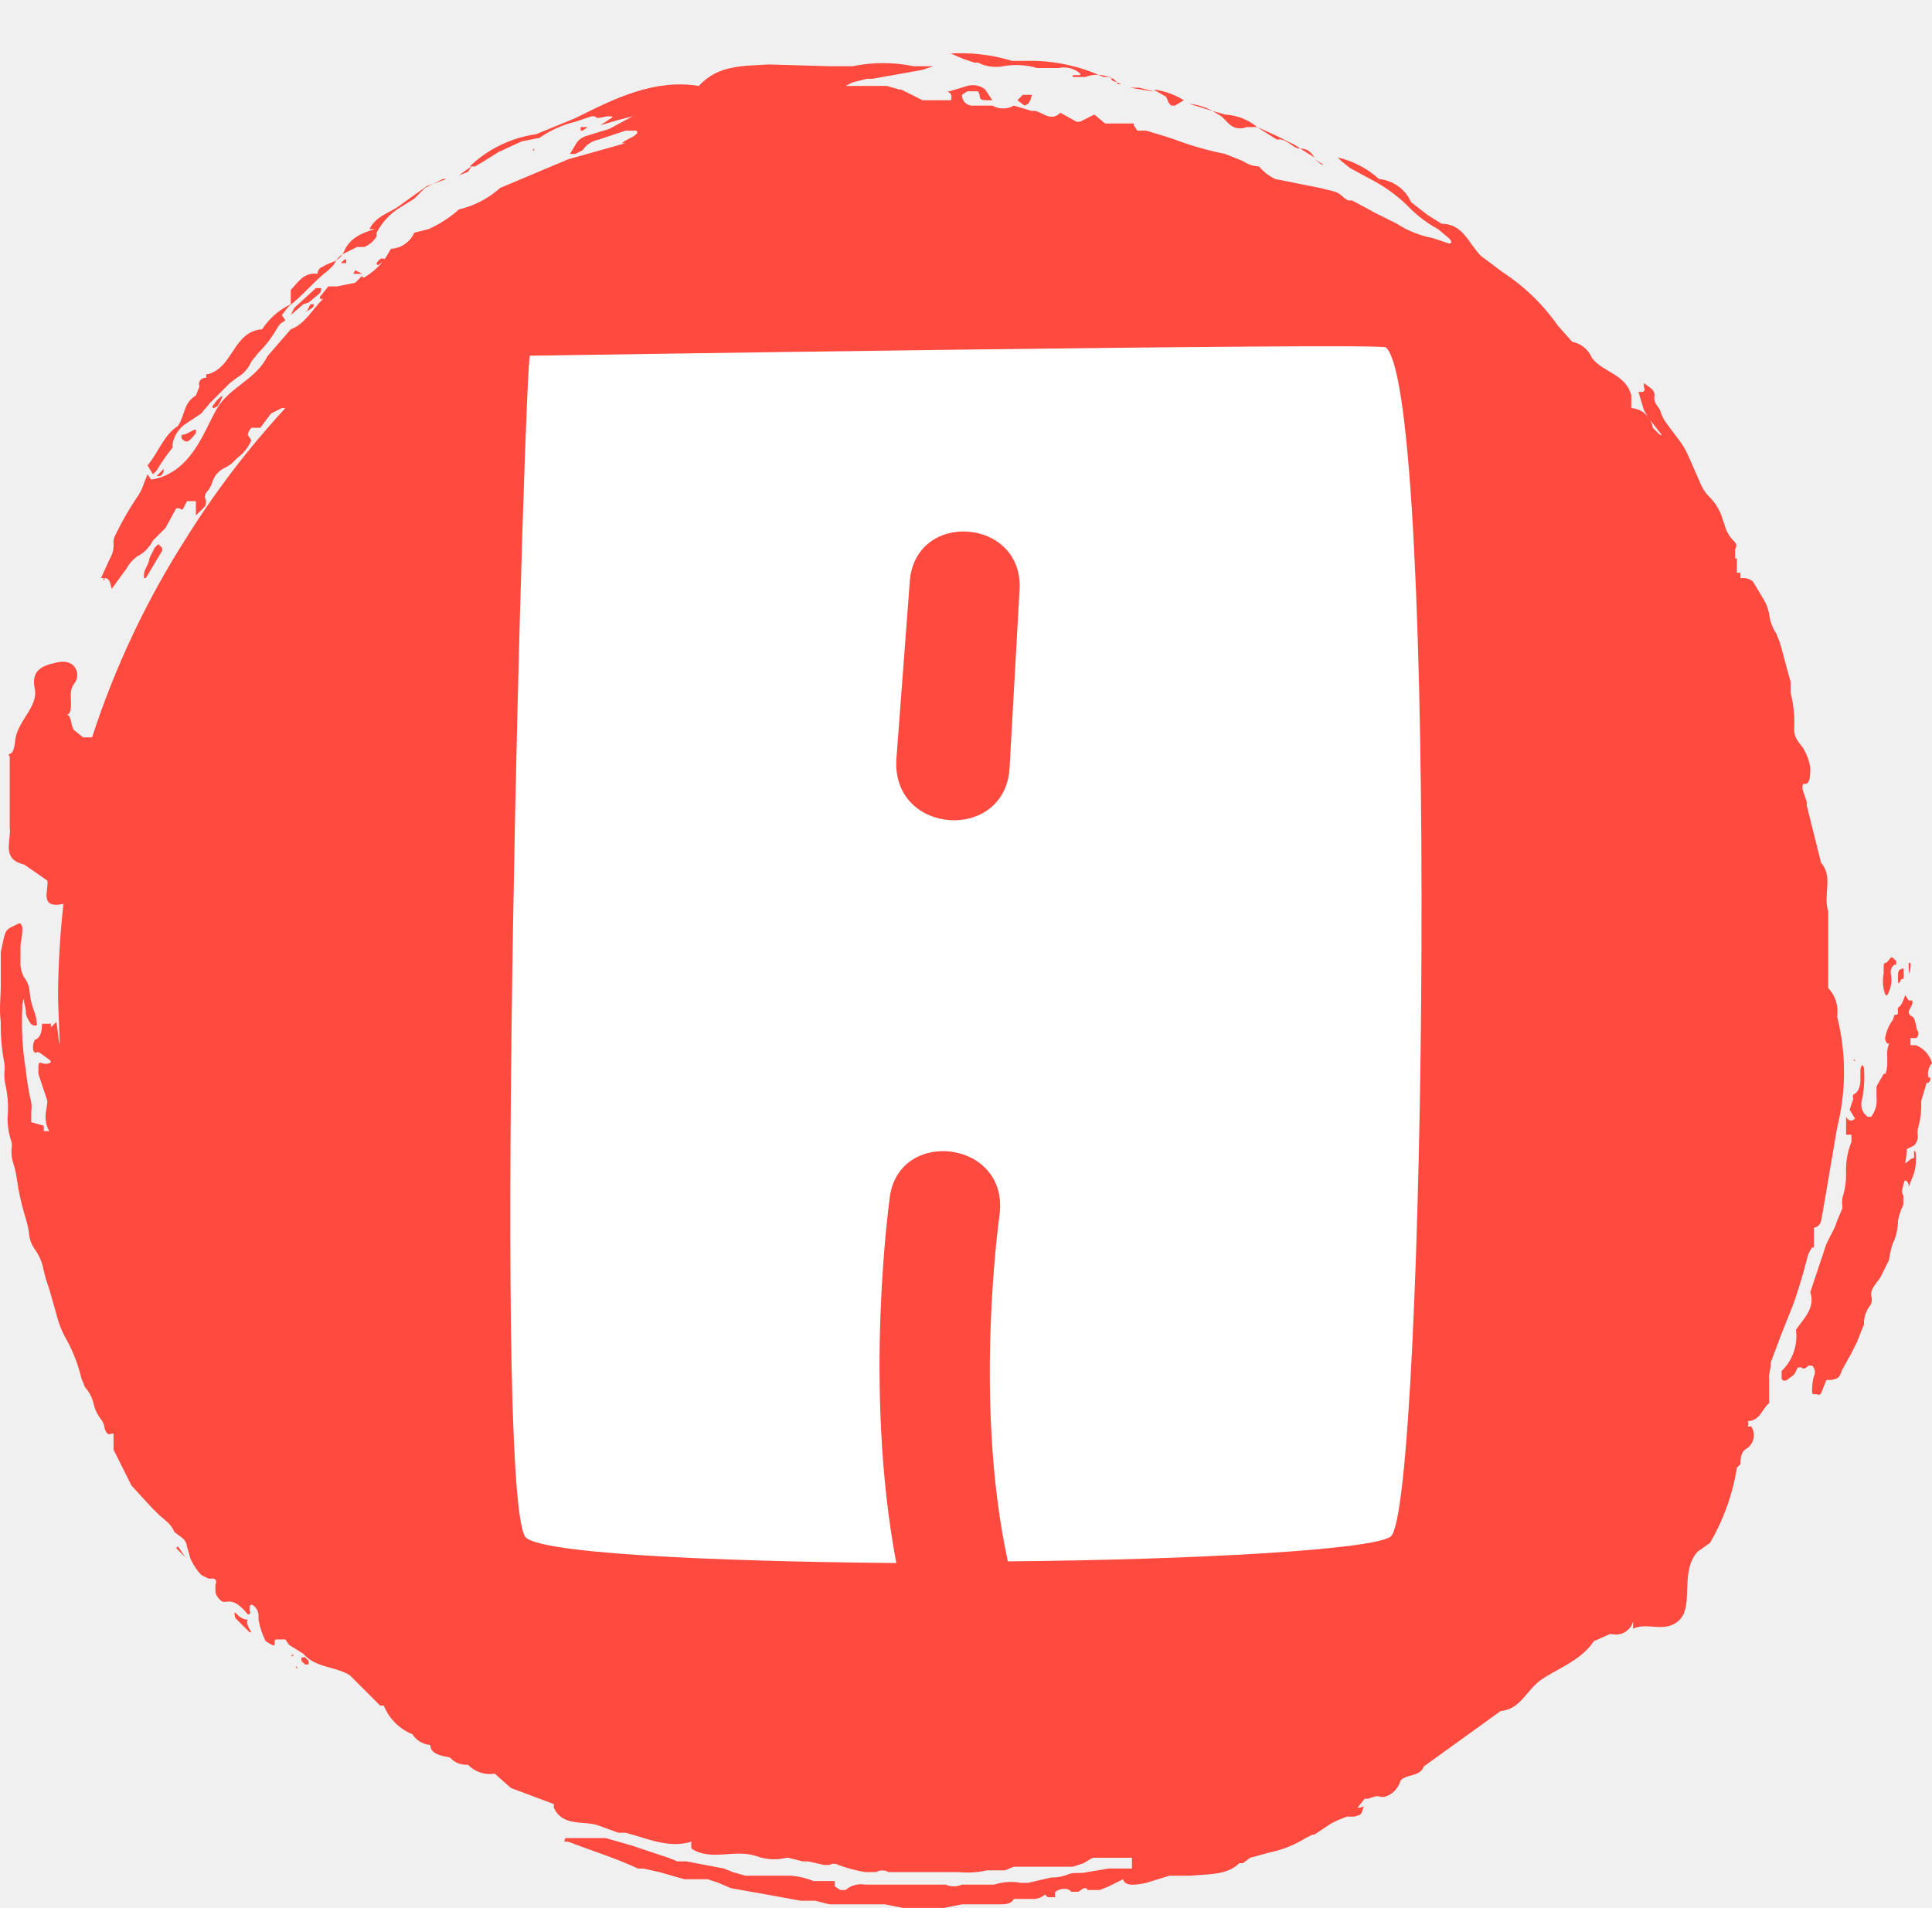
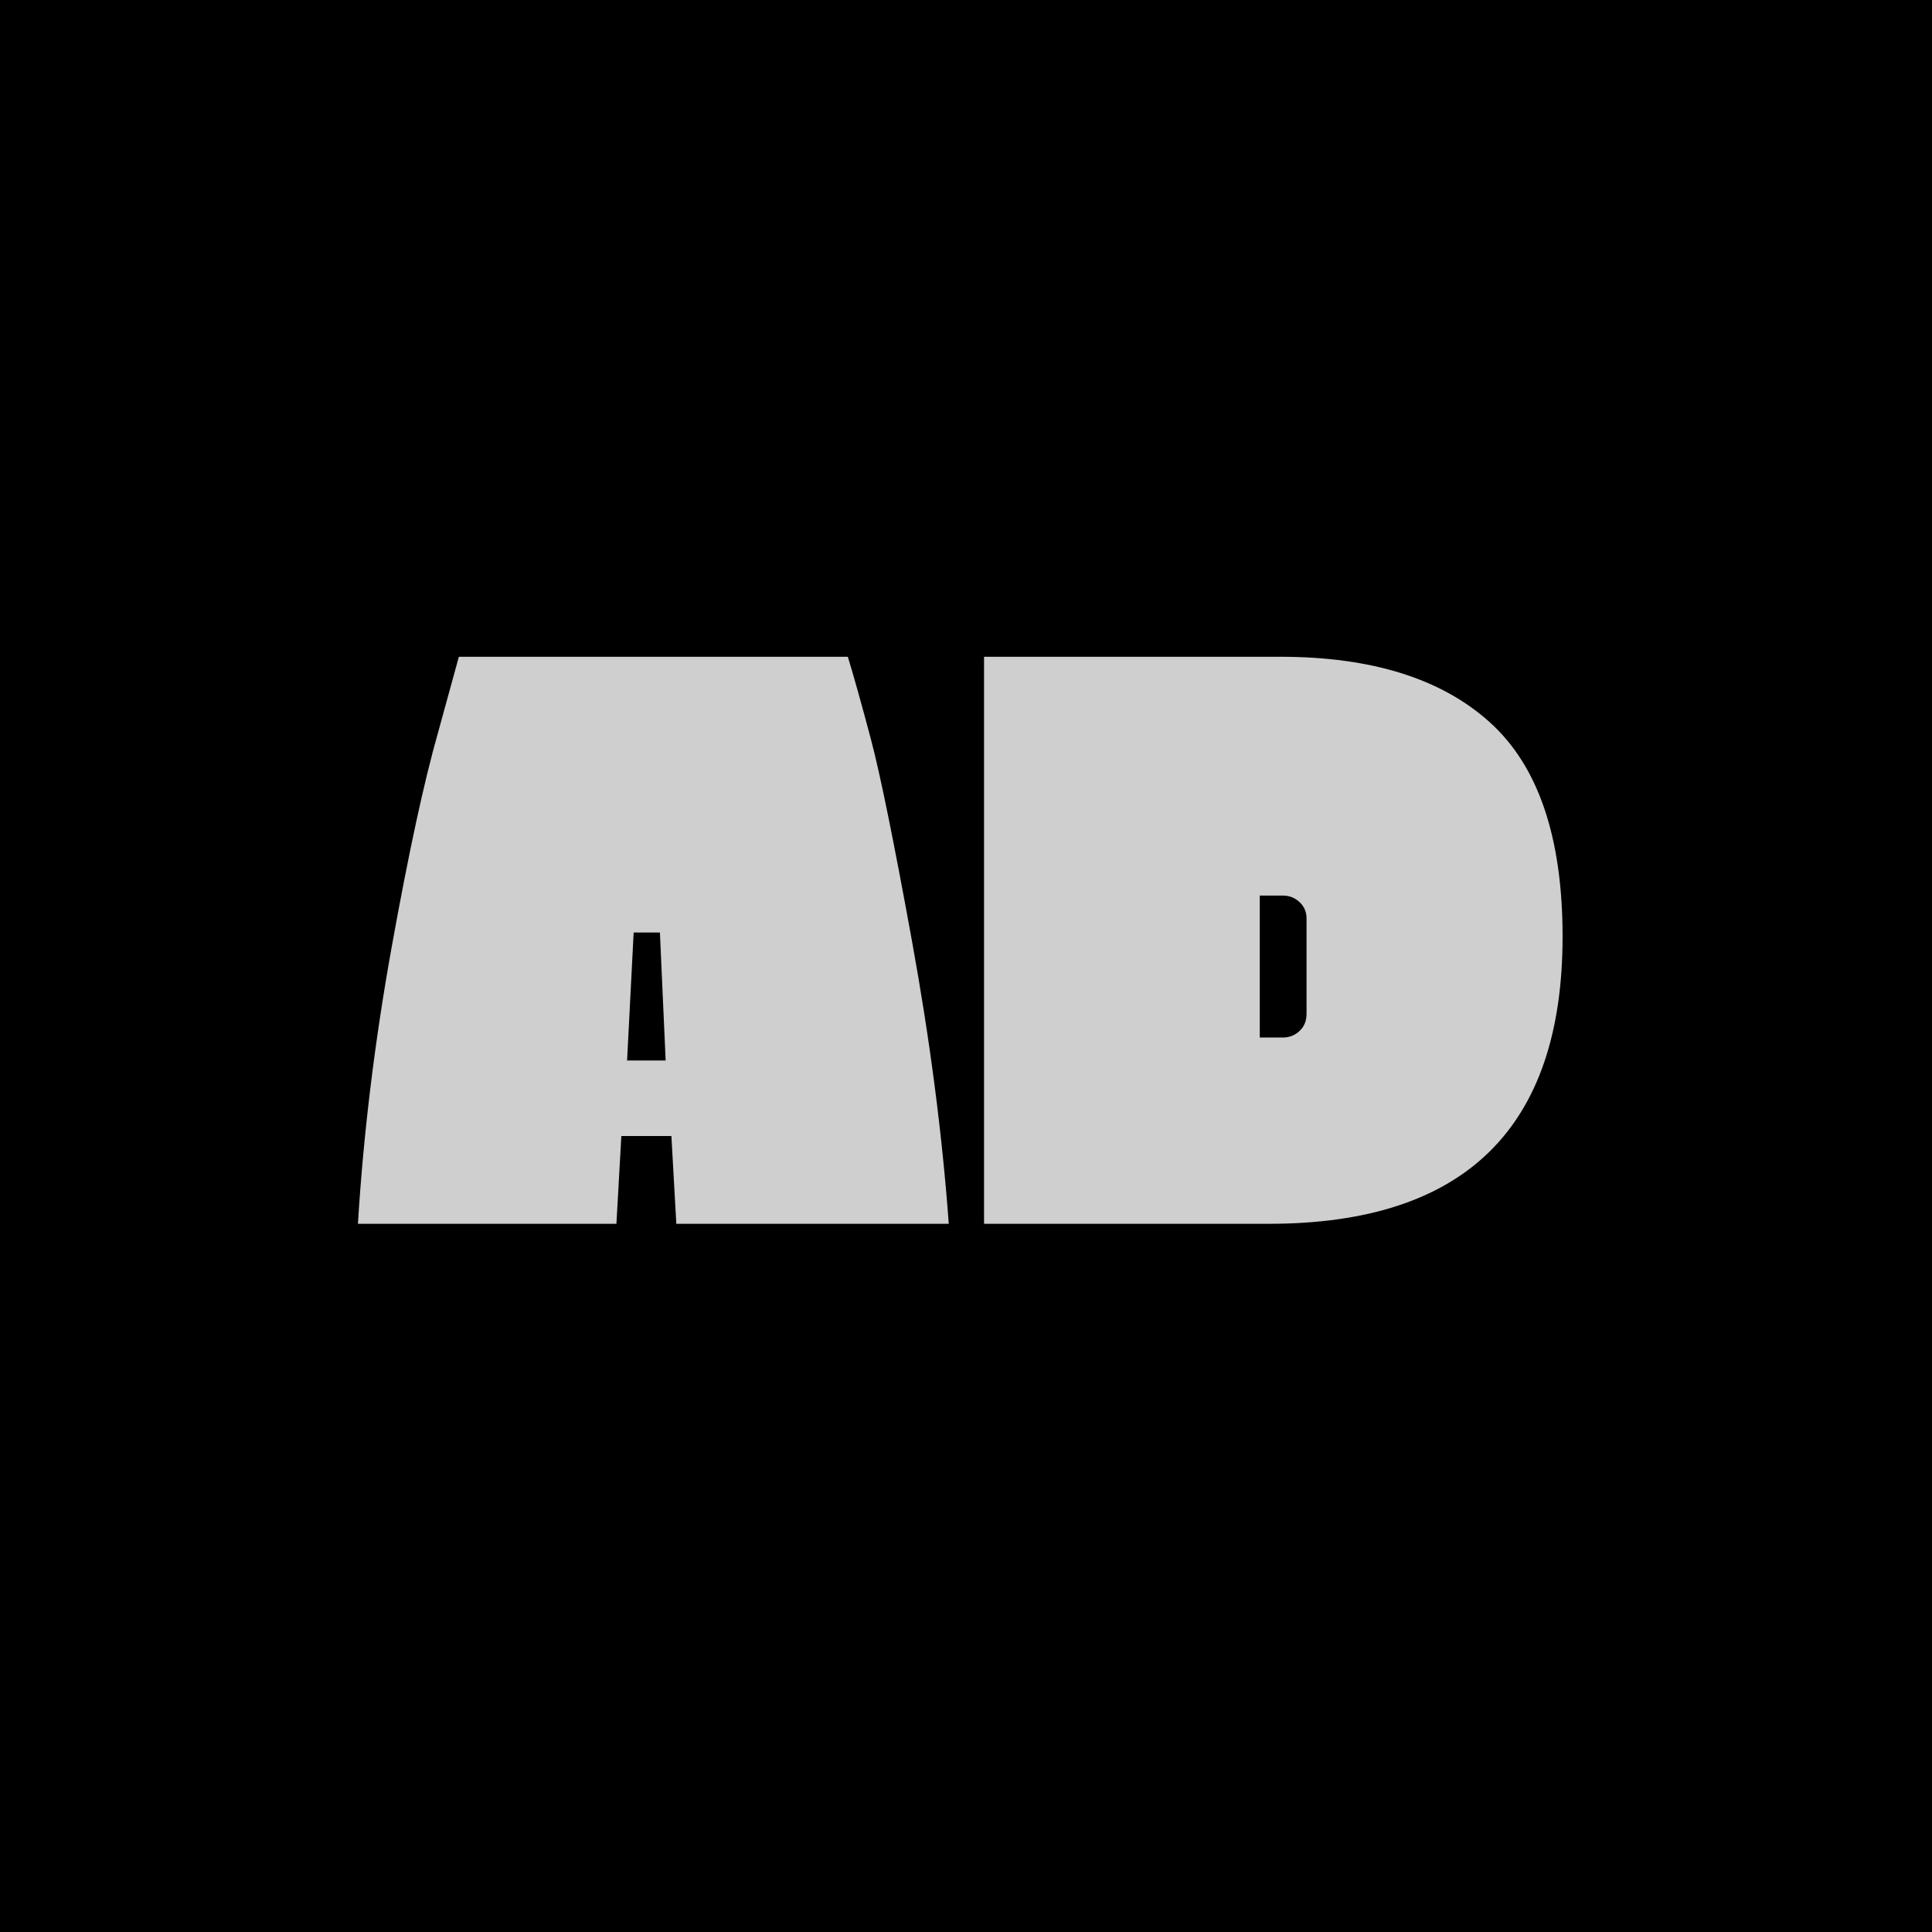
- <svg xmlns="http://www.w3.org/2000/svg" width="308.761" height="304.916" viewBox="0 0 106.008 104.687" class="css-1j8o68f" version="1.1" id="svg23">
-   <defs id="SvgjsDefs2684" />
-   <g id="SvgjsG2685" featurekey="rootContainer" transform="matrix(0.9820593,0,0,0.9820593,-0.05456052,0)" fill="#ff4a3f">
-     <g id="g17">
-       <path d="M19.8 15.3h.5l-.4-.2zm.5.1zm.8-.7c0 .1 0 .1.1.1l.4-.3c-.2-.1-.3-.1-.5.2zm.4-.2zm-4.1 2.3zm-.2.6l.3-.2c.1-.1.1-.2.1-.2h-.2l-.2.4c-.1-.1-.1 0 0 0zm2.2-2.9h-.1l-.2.2h.3zm-2.1 2.4l.6-.5c.1-.1.1-.2.1-.3h-.3l-1.2 1.1-.2.4.7-.6zm-1.1.8z" id="path3" />
-       <path d="M9.7 25v-.2a1.7 1.7 0 0 1 .7-1.1l.9-.6.5-.6.7-.7.4-.4.4-.3a1.9 1.9 0 0 0 .8-.9l.4-.5a5.9 5.9 0 0 0 1-1.3l.2-.3.3-.2-.2-.3.4-.5c.8-.6 1.4-1.4 2.2-2l.3-.3a1.4 1.4 0 0 1 .5-.6l.8-.4h.4a1.4 1.4 0 0 0 .7-.6V13a3.5 3.5 0 0 1 1.3-1.4l.8-.5.2-.2.4-.4 1-.5h.2l-1.1.4-1.4 1c-.6.5-1.4.6-1.8 1.4h.3c-.7.2-1.4.5-1.7 1.2s-.8.6-1.2.9a.4.4 0 0 0-.3.4c-.8-.1-1.1.5-1.5.9v.8a3.9 3.9 0 0 0-1.6 1.4c-1.6.1-1.6 2.1-3 2.5h-.1a.2.2 0 0 0 0 .2c-.3 0-.5.2-.4.5l-.2.5c-.7.4-.6 1.1-1 1.7-.8.5-1.1 1.5-1.7 2.2l.3.5.2-.2a11.6 11.6 0 0 1 .9-1.3zM53.9 3.3l.6.2h.2a2.2 2.2 0 0 0 1.4.2 4.1 4.1 0 0 1 1.9.1h1.2a1.4 1.4 0 0 1 1.2.3.1.1 0 0 1 0 .1H60a.1.1 0 0 0 0 .1h.7a1.8 1.8 0 0 1 1.3 0c.2 0 .1.1.2.2l.5.2h-.2c-.2-.4-.5-.4-.8-.4a9.7 9.7 0 0 0-4.3-.9h-.8A9.8 9.8 0 0 0 53 3h.2zm7.3 3.1zM50.3 4.7zm10.9 1.7h.2-.2zM19 14.7zm32.1-10zm17.6 2.2a.9.9 0 0 0 1 .2h.6a3.1 3.1 0 0 0-1.8-.7l-.7-.2.5.3zm-3.4-1.3c0 .1.1.2.2.3h.2l.5-.3a4.2 4.2 0 0 0-1.7-.6l.7.4zm7.4 2.7l.8.5c-.2-.3-.4-.5-.8-.5z" id="path5" />
-       <path d="M99 76.1l.6-1.6.6-1.5c.2-.5.6-1.8.8-2.6a1.7 1.7 0 0 1 .3-.7h.1v-1.1c.5-.1.4-.6.5-.9l.8-4.7a12.7 12.7 0 0 0 0-6.2 1.9 1.9 0 0 0-.5-1.6v-4.3c-.3-.9.3-1.9-.4-2.7L101 45a.4.4 0 0 0 0-.2l-.2-.6a.5.5 0 0 1 0-.4h.1c.3 0 .3-.5.3-.9a3 3 0 0 0-.4-1.1l-.3-.4a1.1 1.1 0 0 1-.2-.7 6.7 6.7 0 0 0-.2-2v-.6c-.2-.7-.4-1.5-.6-2.2l-.2-.5a2.5 2.5 0 0 1-.4-1.1 2.5 2.5 0 0 0-.3-.8l-.6-1a.8.8 0 0 0-.6-.2h-.1V32h-.2v-.8H97V31a.4.4 0 0 0 0-.1v-.2c.1-.2.1-.3-.1-.5a1.8 1.8 0 0 1-.4-.6l-.2-.6a2.9 2.9 0 0 0-.7-1.2 2.2 2.2 0 0 1-.5-.7l-.7-1.6a4.3 4.3 0 0 0-.6-1l-.6-.8a2.4 2.4 0 0 1-.4-.8l-.2-.3a.6.6 0 0 1-.1-.5.5.5 0 0 0-.2-.4l-.4-.3v.2c.1.2 0 .3-.1.3h-.2l.3 1 .3.5.7.9h-.1l-.2-.2-.2-.2a1.3 1.3 0 0 0-1.2-1.1v-.7c-.3-1.2-1.6-1.3-2.2-2.1a1.5 1.5 0 0 0-1.1-.9l-.8-.9a11.3 11.3 0 0 0-3.1-3l-.8-.6-.4-.3c-.7-.7-1-1.8-2.2-1.8l-.8-.5-.9-.7a2.2 2.2 0 0 0-1.8-1.3 5.1 5.1 0 0 0-2.3-1.2l.2.2.5.4 1.3.7a8.5 8.5 0 0 1 2.1 1.6 6.8 6.8 0 0 0 1.5 1.1l.6.5c.1.1.2.2.1.3H81l-.9-.3a5.6 5.6 0 0 1-2-.8l-1.2-.6-1.3-.7h-.2c-.3-.1-.4-.4-.8-.5l-.8-.2-2.5-.5a2.6 2.6 0 0 1-.9-.7 1.7 1.7 0 0 1-.9-.3l-1-.4a18.1 18.1 0 0 1-2.8-.8l-.6-.2-1-.3h-.5l-.2-.3v-.1h-1.6l-.6-.5-.4.2-.4.2h-.2l-.9-.5c-.6.6-1.1-.2-1.6-.1l-1-.3a1.2 1.2 0 0 1-1.2 0h-1.2a.6.6 0 0 1-.5-.6l.3-.2h.6a.7.7 0 0 1 .1.3c0 .2.2.2.5.2h.2l-.4-.6a1.1 1.1 0 0 0-1-.2l-1 .3H53c.3.2.2.3.2.5h-1.6l-.4-.2-.8-.4h-.1l-.7-.2h-2.3l.4-.2.8-.2h.3l1.7-.3 1.1-.2.6-.2h-1.1a8.4 8.4 0 0 0-3.4 0h-1.3L43 3.6c-1.4.1-2.8 0-3.9 1.2-2.5-.4-4.7.7-6.9 1.8l-2.2.9a6.7 6.7 0 0 0-3.7 1.8h.3l.5-.3.8-.5 1.3-.6 1-.2a6 6 0 0 1 2-.9l.9-.3h.2c.1.2.5 0 .7 0h.2c.1 0 .1.1 0 .1l-.6.4 1-.3.8-.2-1.3.7-1.3.4a1 1 0 0 0-.6.5l-.3.5h.3l.4-.2a1.4 1.4 0 0 1 .9-.6l1.5-.5h.5a.1.1 0 0 1 .1.2c-.2.2-.6.3-.8.5h.2l-3.2.9-3.8 1.6a5.2 5.2 0 0 1-2.3 1.2 6.6 6.6 0 0 1-1.7 1.1l-.8.2a1.5 1.5 0 0 1-1.3.9l-.3.5a3.7 3.7 0 0 1-1.2 1.1h-.1v-.1l-.2.2-.2.2-1 .2h-.5l-.4.5c-.1.1-.1.2 0 .2h.1c-.6.6-1 1.4-1.8 1.7L15 19.9c-.6 1.2-1.8 1.6-2.6 2.6s-1.4 3.9-3.9 4.3l-.2-.3-.2.5a2.7 2.7 0 0 1-.4.8 16.9 16.9 0 0 0-1.2 2.1.8.8 0 0 0-.1.5 1.4 1.4 0 0 1-.2.8l-.5 1.1h.2c.3 0 .3.3.4.6l.8-1.1a2.2 2.2 0 0 1 .6-.7 2 2 0 0 0 .9-.9l.3-.3.4-.4.6-1.1h.2c.1.1.1.1.2 0l.2-.4h.5v.8l.5-.5a.5.5 0 0 0 0-.5.4.4 0 0 1 .1-.3 1.5 1.5 0 0 0 .3-.5 1.3 1.3 0 0 1 .8-.9l.3-.2.3-.3a2.4 2.4 0 0 0 .8-1l-.2-.3c0-.1.1-.3.2-.4h.5l.6-.8.6-.3h.2a48.8 48.8 0 0 0-5.5 7.2h-.1.1a48.4 48.4 0 0 0-5.3 11.2h-.5l-.5-.4c-.2-.2-.1-.7-.4-.9h.1c.3-.5-.1-1.2.3-1.7s.1-1.4-.9-1.2-1.5.5-1.3 1.5-1 1.8-1.1 2.9-.5.5-.3.9v3.9c.1.8-.5 1.8.8 2.1l1.3.9c.1.5-.5 1.6.9 1.3a49.2 49.2 0 0 0-.3 5c0 1.1.1 2.2.1 3.3v-.4c-.1-.4-.1-.8-.2-1.3l-.3.3v-.2h-.5c0 .5-.1.8-.4.9a.9.9 0 0 0-.1.5c0 .1.1.3.2.2s.4.2.7.4-.2.3-.4.2-.2.1-.2.3v.3l.5 1.5c0 .3-.1.6-.1.9a1.7 1.7 0 0 0 .2.8h-.3v-.3l-.7-.2v-.6a1.5 1.5 0 0 0 0-.5 14.6 14.6 0 0 1-.3-1.8 16.6 16.6 0 0 1-.2-3.5.9.9 0 0 1 .1-.5v.2a2.9 2.9 0 0 1 .1.5.8.8 0 0 0 .1.4c.1.2.2.4.4.4s.1-.1.1-.2a2.1 2.1 0 0 0-.1-.5 4.2 4.2 0 0 1-.3-1.3 1.5 1.5 0 0 0-.3-.7 1.6 1.6 0 0 1-.2-.9v-.8c0-.3.1-.6.1-.9a.5.5 0 0 0-.1-.4h-.1c-.8.4-.7.2-1 1.6V55c0 .7-.1 1.4 0 2.1a10.8 10.8 0 0 0 .2 2.3 1.8 1.8 0 0 1 0 .5 3.1 3.1 0 0 0 .1.9 5.9 5.9 0 0 1 .1 1.3 3.9 3.9 0 0 0 .2 1.7 1.2 1.2 0 0 1 0 .4 2.1 2.1 0 0 0 .1.8 4.9 4.9 0 0 1 .2.9 14 14 0 0 0 .5 2.2 5 5 0 0 1 .2 1 1.7 1.7 0 0 0 .3.7 2.9 2.9 0 0 1 .5 1.2 8.5 8.5 0 0 0 .3 1l.4 1.4a5.4 5.4 0 0 0 .6 1.5 8.5 8.5 0 0 1 .8 2.1l.2.5a2.1 2.1 0 0 1 .5 1 2.1 2.1 0 0 0 .4.8 1 1 0 0 1 .2.5c.1.3.2.4.4.3h.1v.9l.5 1 .5 1 1.1 1.2.4.4c.3.3.7.5.9 1l.4.3a.7.7 0 0 1 .3.5l.2.7a3.3 3.3 0 0 0 .6.9l.4.2h.3a.2.2 0 0 1 .1.3 2.5 2.5 0 0 0 0 .5.9.9 0 0 0 .4.5h.2c.4-.1.8.2 1.2.7h.1c0-.1.1-.1 0-.2v-.2c0-.1.1-.2.2-.1a.7.7 0 0 1 .3.6v.2a4.3 4.3 0 0 0 .4 1.2c.5.3.5.3.5.1s0-.2.2-.2h.4l.2.3.8.5c.7.8 1.8.7 2.6 1.2l1.7 1.7h.2a2.9 2.9 0 0 0 1.6 1.6 1.3 1.3 0 0 0 1 .6c0 .5.6.6 1.1.7a1.2 1.2 0 0 0 .8.4h.2a1.7 1.7 0 0 0 1.5.5l.9.8 2.4.9v.2c.5 1.1 1.7.7 2.5 1l1.1.4h.4c1.2.3 2.4.9 3.7.5a.7.7 0 0 0 0 .4c1.1.7 2.4 0 3.6.4a2.9 2.9 0 0 0 1.7.1h.1l.8.2h.3l.9.2h.3a.5.5 0 0 1 .5 0 7.9 7.9 0 0 0 1.5.4h.6a.7.7 0 0 1 .7 0h3.9a5 5 0 0 0 1.6-.1h1l.5-.2H60l.6-.2.5-.3h2.2v.6H62l-1.2.2c-.4.1-.7 0-1 .1a2.4 2.4 0 0 1-1 .2l-1.3.3h-.4a3.1 3.1 0 0 0-1.5.1h-1.8a1.1 1.1 0 0 1-.9 0h-4.5a1.3 1.3 0 0 0-1.1.3H47l-.3-.2v-.3h-1.2a4.1 4.1 0 0 0-1.3-.3h-2.5l-.7-.2-.5-.2-2.1-.4h-.5l-.5-.2-2.1-.7-1.4-.4h-2.2c-.1 0-.1.1-.1.2h.2c1.3.5 2.6.9 3.9 1.5h.3l.9.2 1.4.4h1.3l.6.2.7.3 1.7.3 1.1.2 1.1.2h.8l.8.2h3.1l1 .2h2.3l1-.2H56c.4 0 .6-.1.7-.3h1a1 1 0 0 0 .8-.3c-.1.1 0 .1.1.2h.4v-.2c0-.1 0-.1.2-.2s.6-.1.7.1h.4l.3-.2c.2 0 .2 0 .2.1h.7l.5-.2.8-.4c.1.3.4.4 1.3.2l1.3-.4h1.2c.9-.1 2 0 2.7-.7h.2l.4-.3 1.1-.3a6.1 6.1 0 0 0 2-.8l.4-.2h.1l.9-.6.4-.2.5-.2h.4c.4-.1.4-.1.5-.4s0-.1-.2-.1h-.1l.4-.5h.2c.3-.1.5-.2.7-.1h.2a1.3 1.3 0 0 0 .9-.9c.3-.4 1.1-.2 1.3-.8l4.3-3.1c1.1-.1 1.4-1.1 2.2-1.7s2.3-1.1 3-2.2l.9-.4h.1a1 1 0 0 0 1.2-.7v.4c.8-.4 1.8.3 2.6-.5s0-2.7 1-3.8l.7-.5a12.1 12.1 0 0 0 1.5-4.2l.2-.2c0-.3 0-.7.4-.9a.9.9 0 0 0 .2-1.2h-.2a.3.3 0 0 0 0-.3c.7 0 .8-.7 1.2-1V77a.5.5 0 0 1 0-.2 3.8 3.8 0 0 0 .1-.7zM5.9 32.2z" id="path7" />
-       <path d="M26.4 9.3l-.3.2-.4.3.5-.2zm6.1-2h.1l.3-.2h-.4zm-2.6 1l-.1.1h.1v-.1zm-1.5 1.4zm1.3-.2zm-6.3 3.1zM9.2 26.2l-.4.4H9a.4.4 0 0 0 .2-.4zm3-3.5a2.1 2.1 0 0 0 .3-.6 1.5 1.5 0 0 0-.5.5c-.1.1-.1.2 0 .2zM11 24.2V24c-.2 0-.5.3-.8.3v.2c.3.3.4.2.8-.3zm3 66.2zM73.9 9.2h.1l-.5-.3zm-2.5-1.4c.5-.1.8.4 1.2.5h.1l-.3-.2-1-.5-1.1-.5.3.2zM52.8 3.1zm11.7 2h-.1l-1.2-.2h.5zm2 .7l1.3.4a3.3 3.3 0 0 0-1.3-.4zm-9 0a1 1 0 0 0 .2-.5h-.5l-.3.3.4.3zm9 1.6zM49.9 4.2zm2.9.7zM48.5 4zm13.8 2.1a.5.5 0 0 0 0 .1zm44.8 52.3h-.3V58h.3c.1 0 .2-.3.1-.4s-.1-.7-.3-.8a.3.3 0 0 1-.2-.3l.2-.4a.4.4 0 0 0 0-.2h-.2l-.2-.3c-.1.3-.2.6-.4.7a.5.5 0 0 0 0 .2c0 .1 0 .2-.1.2h-.1a1.1 1.1 0 0 1-.1.3 2.3 2.3 0 0 0-.4.9.4.4 0 0 0 .1.4h.1a1.7 1.7 0 0 0-.1.8v.4a1.8 1.8 0 0 1-.1.5h-.1l-.4.7v.6a1.5 1.5 0 0 1-.3 1.1h-.2l-.2-.2a.9.9 0 0 1-.1-.8 6.5 6.5 0 0 0 .1-1.7c0-.1-.1-.2-.1-.2a.5.5 0 0 0-.1.3v.6c0 .2-.1.6-.3.7s-.1.2-.1.3l-.2.6.3.5c-.2.2-.4.1-.5-.1v1h.3v.4a4.2 4.2 0 0 0-.3 1.4 3.3 3.3 0 0 0 0 .4 4 4 0 0 1-.2 1.3 2 2 0 0 0 0 .6l-.3.7a3.2 3.2 0 0 1-.3.7l-.3.6-.9 2.7c.3.9-.4 1.5-.8 2.1a2.7 2.7 0 0 1-.8 2.3v.4c0 .1.1.2.3.1l.4-.3.2-.4h.2c.1.1.2.1.4-.1h.2a.5.5 0 0 1 .1.6 2.9 2.9 0 0 0-.1.8c0 .1 0 .2.1.2h.2c.1.1.2 0 .3-.3l.2-.5h.3c.4-.1.4-.1.6-.6l.5-.9.3-.6.4-1a1.6 1.6 0 0 1 .3-1 .6.6 0 0 0 .1-.6c0-.2 0-.3.2-.6l.3-.4.5-1a4.7 4.7 0 0 1 .2-.9 3 3 0 0 0 .3-1.3 3.8 3.8 0 0 1 .3-.9v-.5c-.1-.2-.1-.2 0-.6s.1-.2.2-.2a.4.4 0 0 1 .1.3l.2-.5a2.3 2.3 0 0 0 .2-.9v-.3c0-.1 0-.3-.1-.3v.4c-.2 0-.3.2-.5.3a6.4 6.4 0 0 0 .1-.8l.4-.2a.7.7 0 0 0 .2-.6 1.4 1.4 0 0 1 0-.3 4.8 4.8 0 0 0 .2-1.4v-.2l.3-1h.1a.3.3 0 0 0 .1-.3h-.1a.9.9 0 0 1 .2-.8 1.5 1.5 0 0 0-.9-1zm-1.2 7.8zm-.2-9.9zm0 0zM9.1 30.8a.3.3 0 0 0 0-.2l-.2-.2-.2.2-.3.6c0 .3-.3.6-.3.9v.2h.1zm96.3 24.8h.1a1.7 1.7 0 0 0 .2-1.2.5.5 0 0 1 .2-.5h.1v-.2l-.2-.2h-.1c-.1.1-.2.3-.3.3s-.1.1-.1.3v.3a2.2 2.2 0 0 0 .1 1.2zM13.2 90.1c-.1 0 0 .2 0 .3l.8.8h.1c-.2-.3-.3-.6-.2-.7a.9.9 0 0 1-.5-.2zm.8.3zm92.3-35.7h.1a2 2 0 0 0 0-.6c-.3.1-.3.1-.3.6s.1.1.2 0z" id="path9" />
-       <path d="M106.7 62a.6.6 0 0 0 .1-.5c0-.1-.1-.2-.1-.1h-.2v.2c0 .4.1.5.2.4zm.1-8.2h-.1v.6a1 1 0 0 0 .1-.6zM17.1 92.6h-.2v.2l.2.2h.2v-.2zm86.6-33.3c0-.1 0-.1-.1-.1zM9.9 86.5l.5.5-.4-.6z" id="path11" />
-       <circle cx="10.5" cy="87.1" transform="rotate(-24.8 10.4 87.159)" id="circle13" />
-       <path d="M9.7 30.1h-.1v.2-.2h.1zm83.2-6.6l-.2-.3h-.1zm-14.7 77.1zM5.9 32.2zm-.1.2a.3.3 0 0 0 .1-.2v.2zm1.9-4.9zM61.5 2.4zm42.8 58.2v.1-.1zM16.4 92.5h-.1c.1.1.2 0 .1-.1zm.2.7h.1l-.1-.1v.1zm73.9-71.3zm15.2 34.4zM14.6 91.7zm92.1-37zm-.8 11.4zM34.6 0z" id="path15" />
+ <svg xmlns="http://www.w3.org/2000/svg" xml:space="preserve" width="1500" height="1500" viewBox="0 0 1500 1500" data-version="1" data-id="lg_5HNdLOVtVfgfrDVa4H" x="0" y="0">
+   <rect width="1500" height="1500" id="background" stroke="transparent" fill="#000000" />
+   <g id="outer-wrapper" data-padding="20" transform="matrix(1.785714,0,0,1.785714,-589.2857,-589.2857)">
+     <g id="inner-wrapper" transform="matrix(0.9642857,0,0,0.9642857,10,7.464286)">
+       <rect width="560" height="418.1" x="86.907" y="160.977" fill="none" rx="0" ry="0" transform="translate(400.5 400.01)" />
+       <path fill="#cfcfcf" d="M759.637 886.277H636.797L634.577 846.687H612.007L609.787 886.277H493.237Q496.937 825.597 508.407 761.767Q519.877 697.947 529.497 664.277L538.747 630.607H714.127Q718.197 643.927 724.487 667.607T742.987 758.437Q755.197 825.597 759.637 886.277M629.397 754.927H617.557L614.597 812.647H631.987ZM775.547 886.277V630.607H909.117Q970.907 630.607 1003.647 660.207Q1036.397 689.807 1036.397 756.777Q1036.397 886.277 903.937 886.277ZM910.227 738.277H899.867V802.287H910.227Q914.667 802.287 917.807 799.327Q920.957 796.367 920.957 791.557V748.637Q920.957 744.197 917.807 741.237Q914.667 738.277 910.227 738.277 " />
    </g>
-   </g>
-   <g id="SvgjsG2686" featurekey="nameFeature-0" transform="matrix(2.284354,0,0,2.284354,27.98006,-5.60952)" fill="#ffffff">
-     <path d="M9.6 16.48 l-0.32 4.24 c-0.08 1.8 2.6 1.96 2.72 0.2 l0.24 -4.28 c0.12 -1.76 -2.56 -1.96 -2.64 -0.16 z M0.48 11 l0 0 c0.04 0 20.48 -0.32 20.56 -0.2 c1.28 1.12 0.96 27.8 0.12 28.56 c-0.4 0.32 -4.64 0.56 -9.2 0.6 c-0.84 -3.84 -0.2 -8.32 -0.2 -8.32 c0.24 -1.8 -2.44 -2.12 -2.64 -0.4 c0 0.04 -0.64 4.52 0.16 8.76 c-4.56 -0.04 -8.68 -0.24 -8.92 -0.64 c-0.8 -1.44 0 -28.28 0.12 -28.36 z" id="path20" />
+     <rect width="560" height="418" x="470" y="541" id="space-saver" fill="transparent" stroke="transparent" />
  </g>
</svg>
